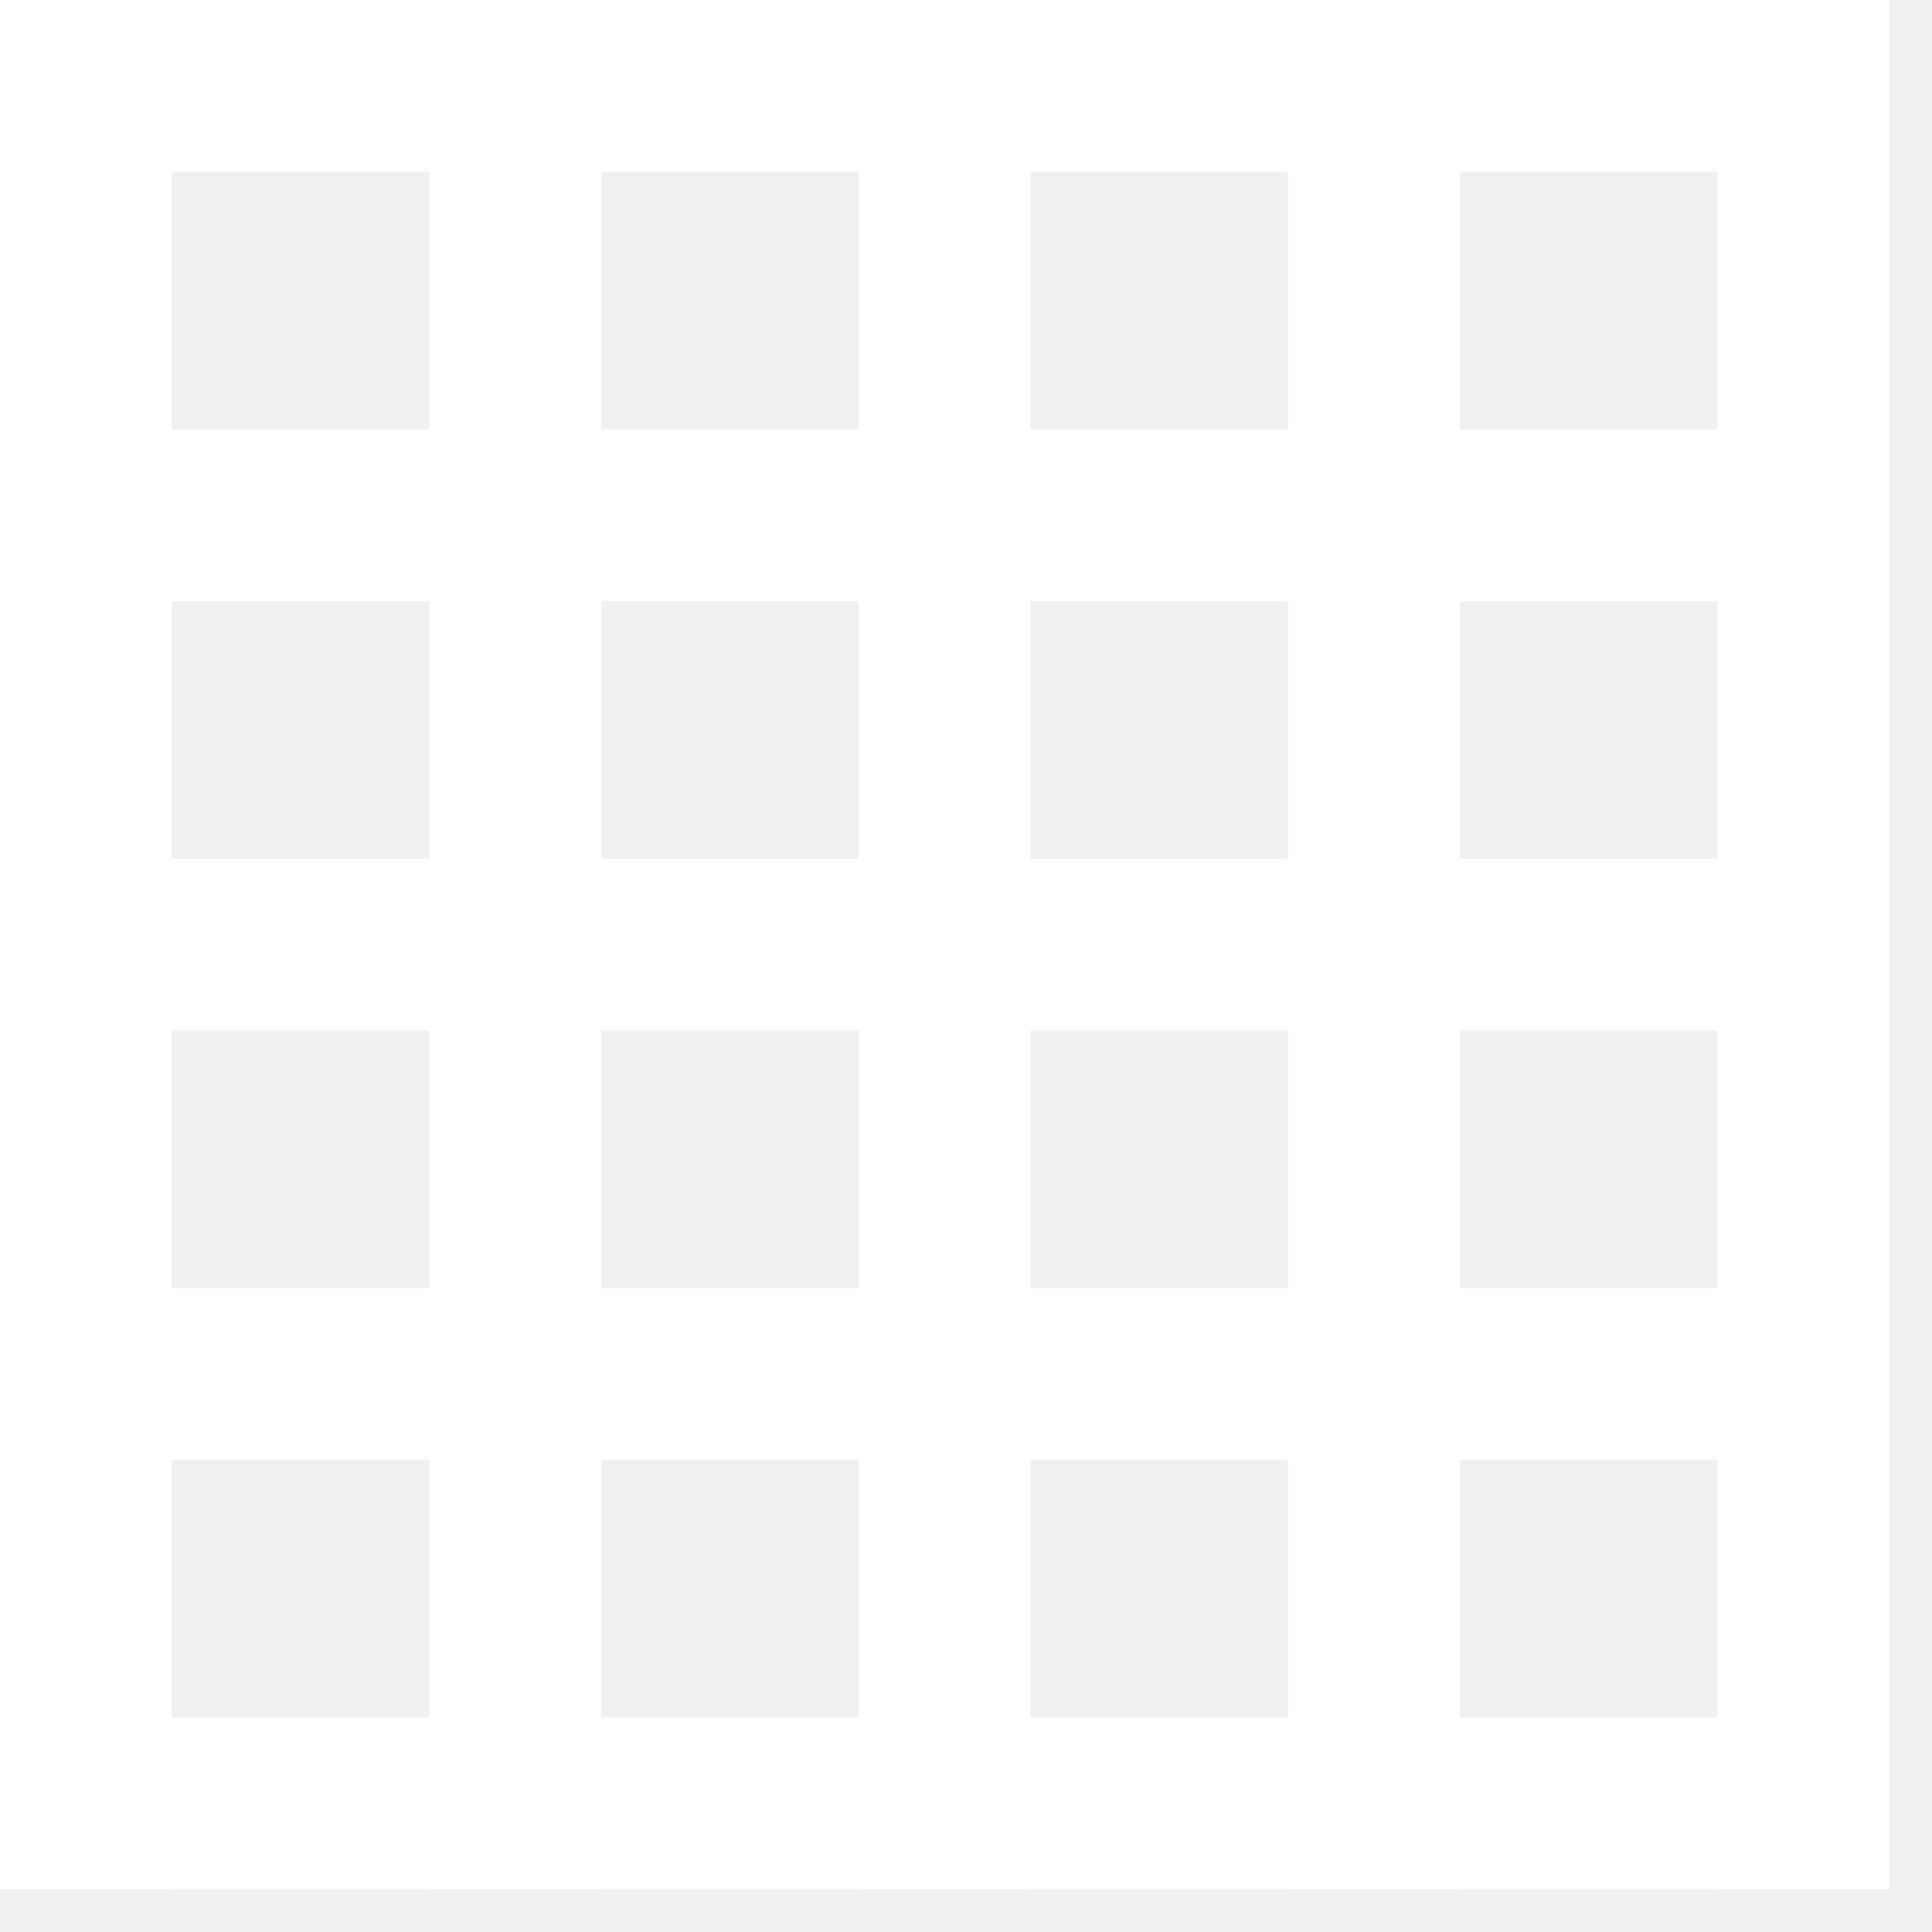
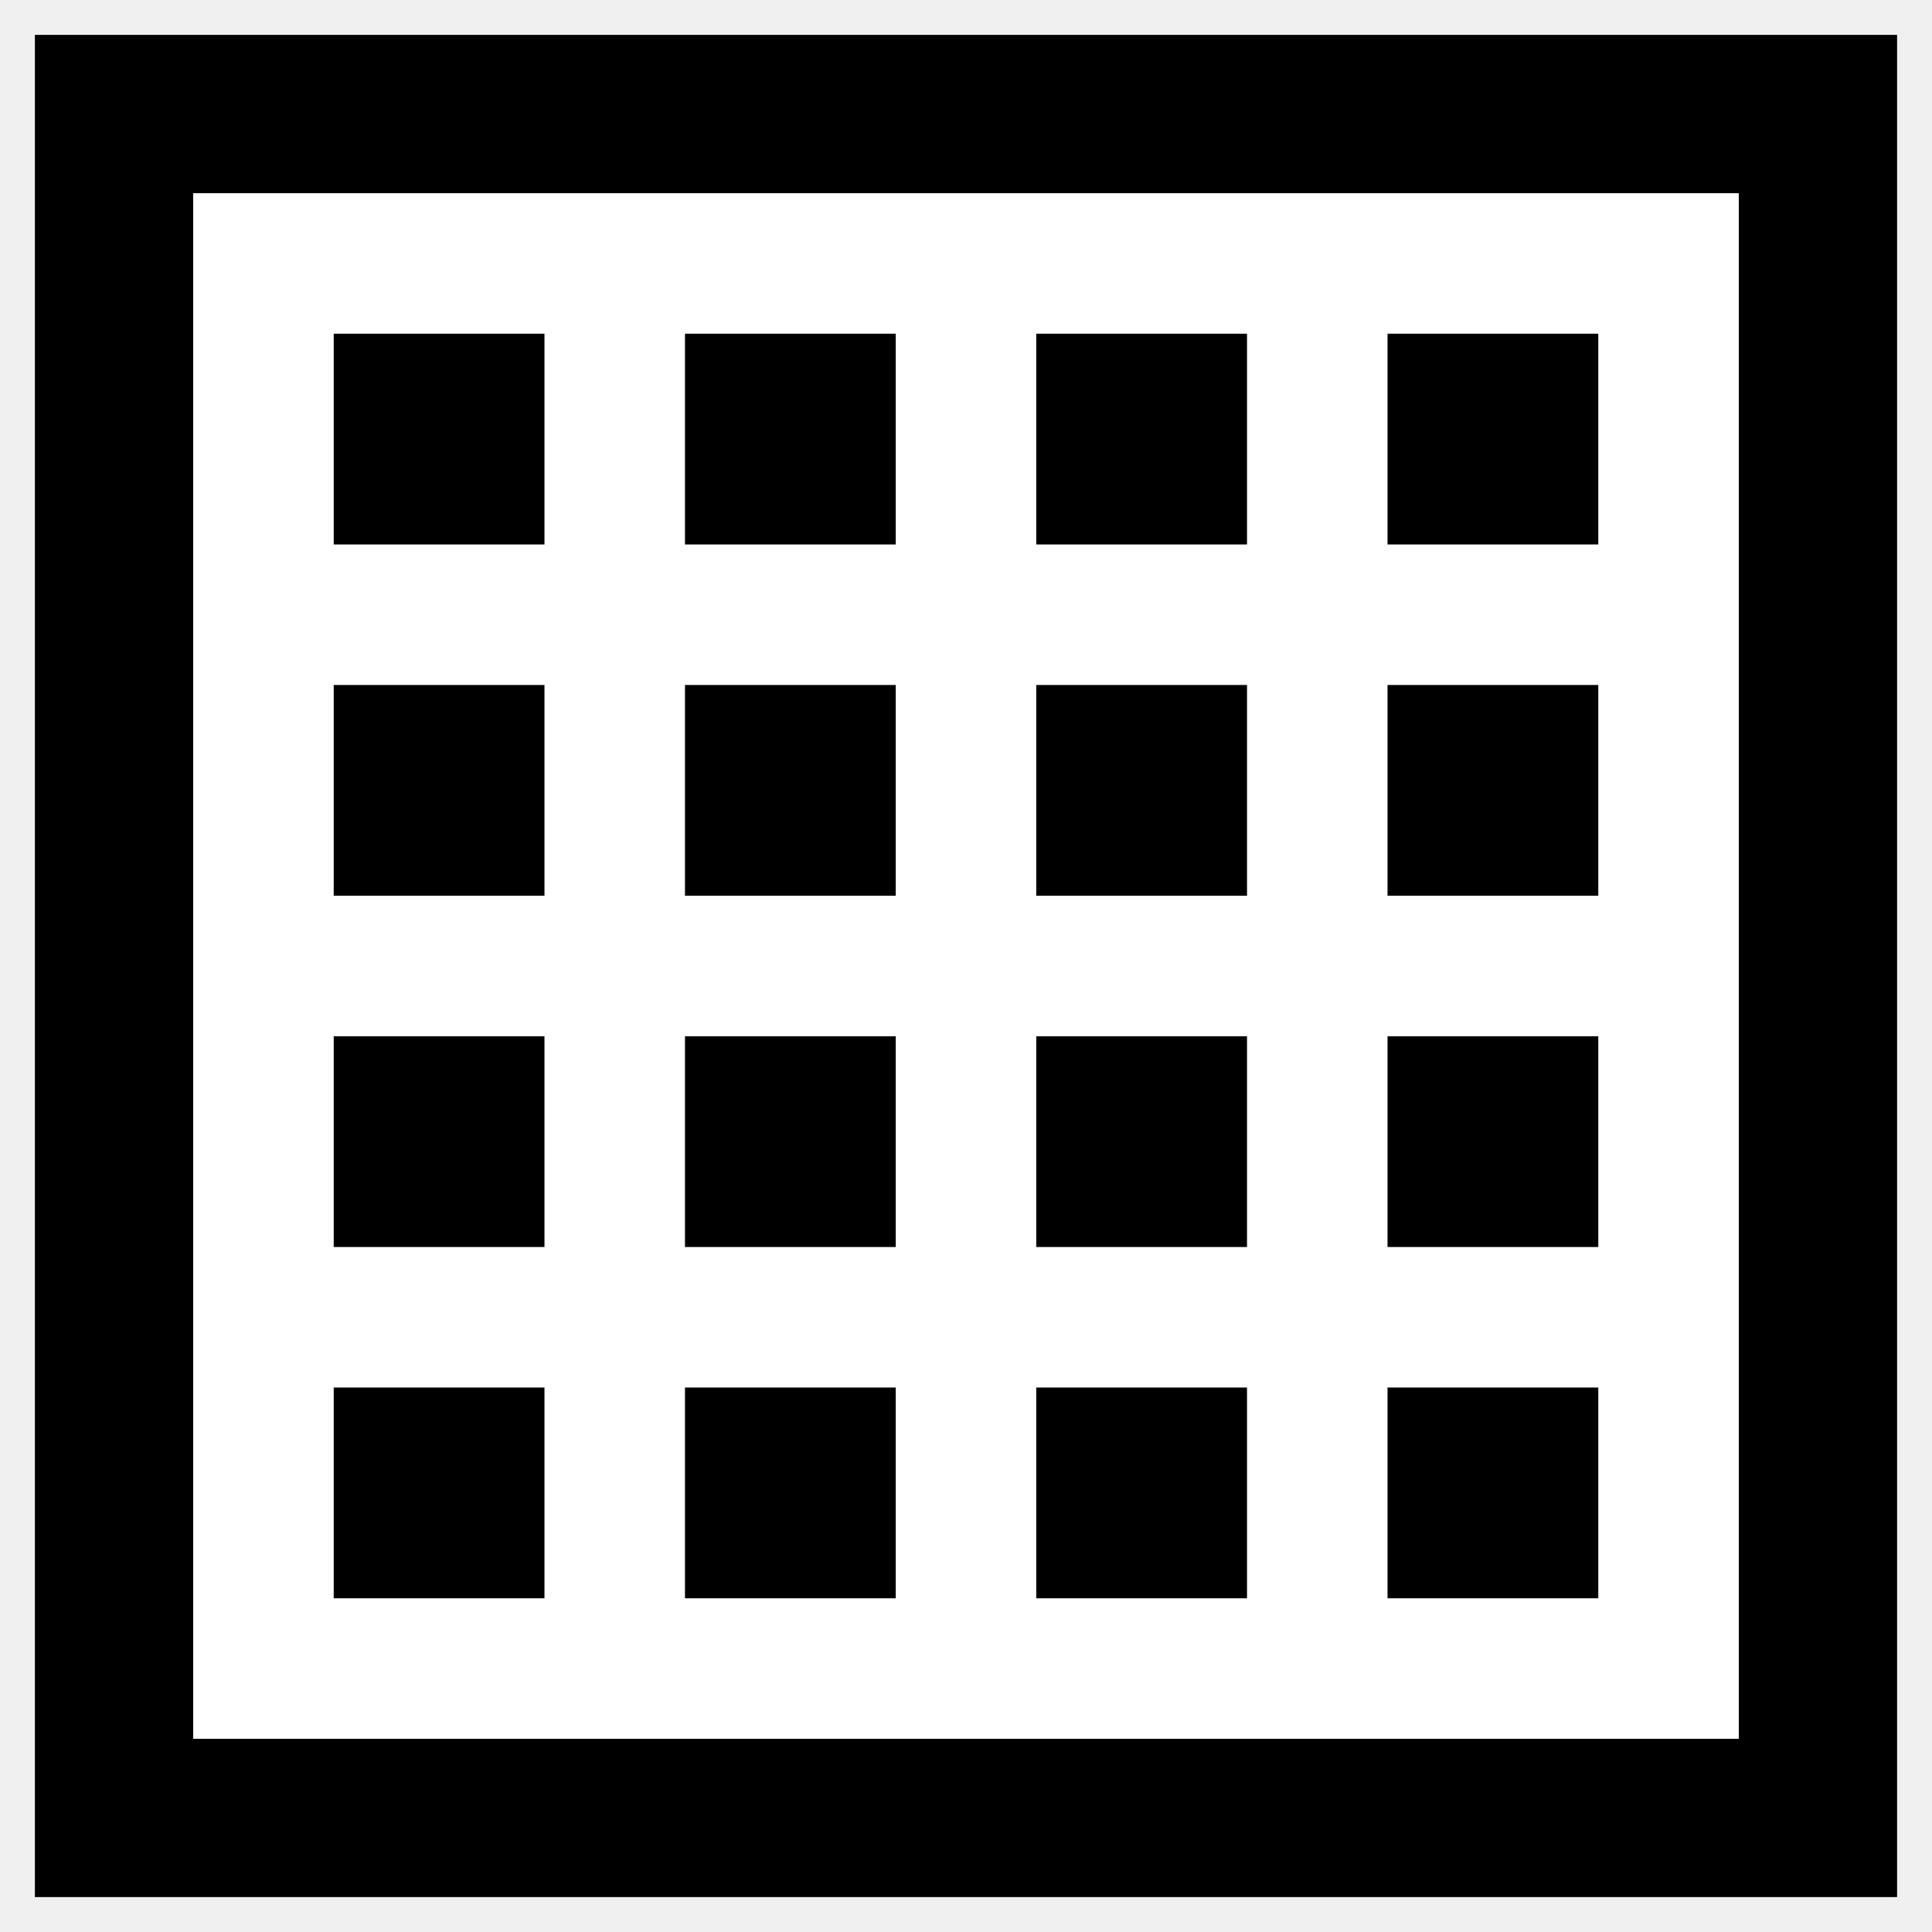
- <svg xmlns="http://www.w3.org/2000/svg" width="45" height="45">
-   <rect x="0" y="0" width="44" height="44" style="fill:none;stroke:none;stroke-width:0" />
-   <line x1="0" x2="44" y1="2" y2="2" style="fill:none;stroke:#FFFFFF;stroke-width:4" />
-   <line x1="0" x2="44" y1="12" y2="12" style="fill:none;stroke:#FFFFFF;stroke-width:4" />
-   <line x1="0" x2="44" y1="22" y2="22" style="fill:none;stroke:#FFFFFF;stroke-width:4" />
-   <line x1="0" x2="44" y1="32" y2="32" style="fill:none;stroke:#FFFFFF;stroke-width:4" />
-   <line x1="0" x2="44" y1="42" y2="42" style="fill:none;stroke:#FFFFFF;stroke-width:4" />
-   <line y1="0" y2="44" x1="2" x2="2" style="fill:none;stroke:#FFFFFF;stroke-width:4" />
-   <line y1="0" y2="44" x1="12" x2="12" style="fill:none;stroke:#FFFFFF;stroke-width:4" />
-   <line y1="0" y2="44" x1="22" x2="22" style="fill:none;stroke:#FFFFFF;stroke-width:4" />
-   <line y1="0" y2="44" x1="32" x2="32" style="fill:none;stroke:#FFFFFF;stroke-width:4" />
-   <line y1="0" y2="44" x1="42" x2="42" style="fill:none;stroke:#FFFFFF;stroke-width:4" />
+ <svg xmlns="http://www.w3.org/2000/svg" version="1.1" width="55" height="55" id="svg3354">
+   <defs id="defs3380" />
+   <rect width="53.013" height="53.013" x="0.993" y="0.993" id="rect2991" style="fill:#000000;fill-opacity:1;stroke:none" />
+   <g transform="translate(5.5,-4.5)" id="g3391">
+     <rect width="44" height="44" x="0" y="10" id="rect3356" style="fill:none;stroke:none" />
+     <line id="line3358" style="fill:none;stroke:#ffffff;stroke-width:4" y2="12" y1="12" x2="44" x1="0" />
+     <line id="line3360" style="fill:none;stroke:#ffffff;stroke-width:4" y2="22" y1="22" x2="44" x1="0" />
+     <line id="line3362" style="fill:none;stroke:#ffffff;stroke-width:4" y2="32" y1="32" x2="44" x1="0" />
+     <line id="line3364" style="fill:none;stroke:#ffffff;stroke-width:4" y2="42" y1="42" x2="44" x1="0" />
+     <line id="line3366" style="fill:none;stroke:#ffffff;stroke-width:4" y2="52" y1="52" x2="44" x1="0" />
+     <line id="line3368" style="fill:none;stroke:#ffffff;stroke-width:4" x2="2" x1="2" y2="54" y1="10" />
+     <line id="line3370" style="fill:none;stroke:#ffffff;stroke-width:4" x2="12" x1="12" y2="54" y1="10" />
+     <line id="line3372" style="fill:none;stroke:#ffffff;stroke-width:4" x2="22" x1="22" y2="54" y1="10" />
+     <line id="line3374" style="fill:none;stroke:#ffffff;stroke-width:4" x2="32" x1="32" y2="54" y1="10" />
+     <line id="line3376" style="fill:none;stroke:#ffffff;stroke-width:4" x2="42" x1="42" y2="54" y1="10" />
+   </g>
</svg>
